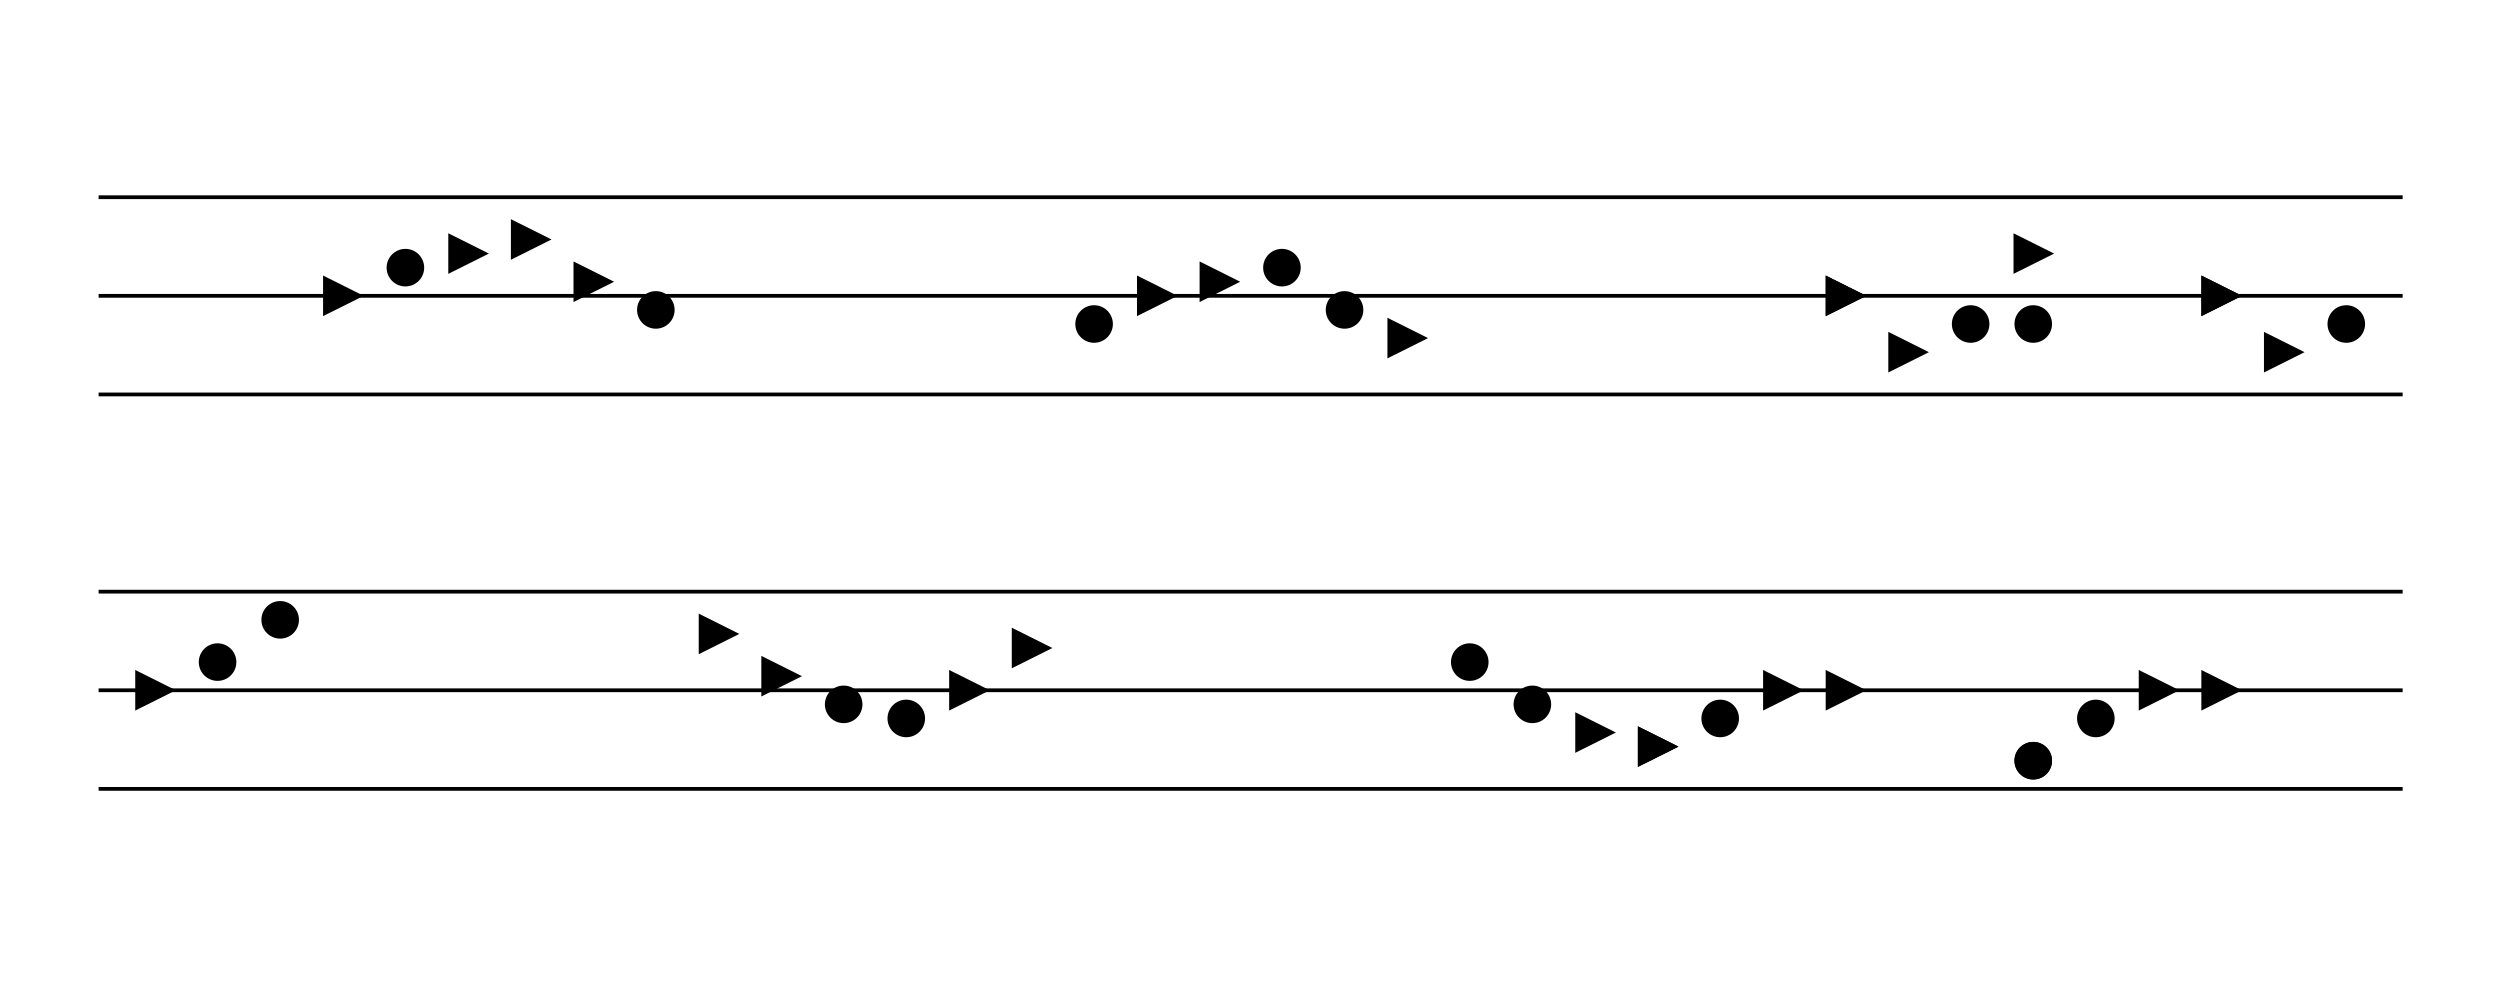
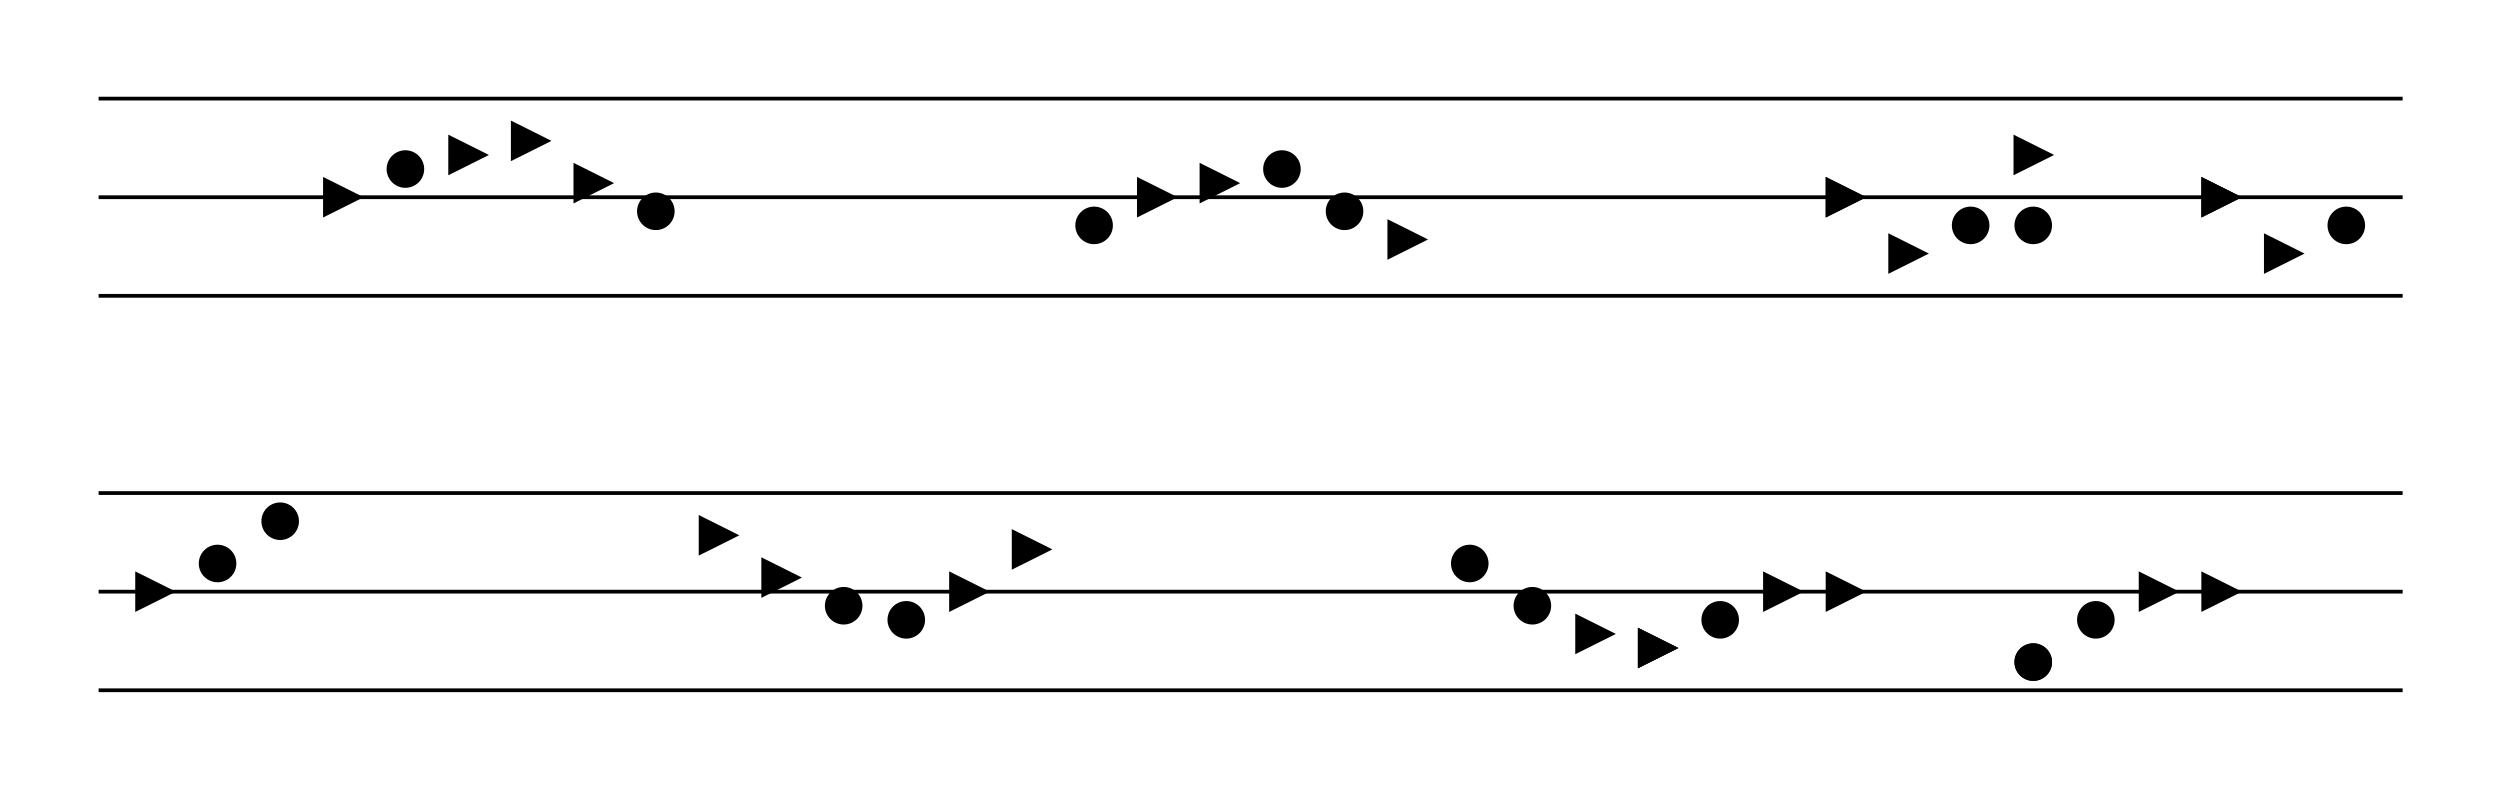
- <svg xmlns="http://www.w3.org/2000/svg" baseProfile="full" height="525" style="background-color: white;" version="1.1" width="1331">
+ <svg xmlns="http://www.w3.org/2000/svg" baseProfile="full" height="420" style="background-color: white;" version="1.1" width="1331">
  <defs />
-   <line stroke="black" stroke-opacity="1.0" stroke-width="2" transform="translate(52.5,105.0)" x1="0" x2="1226.667" y1="52.5" y2="52.5" />
-   <line stroke="black" stroke-opacity="1.0" stroke-width="2" transform="translate(52.5,105.0)" x1="0" x2="1226.667" y1="0.0" y2="0.0" />
-   <line stroke="black" stroke-opacity="1.0" stroke-width="2" transform="translate(52.5,105.0)" x1="0" x2="1226.667" y1="105.0" y2="105.0" />
-   <polygon fill="black" points="120.0,42.5 120.0,62.5 140.0,52.5" stroke="black" transform="translate(52.5,105.0)" />
-   <circle cx="163.333" cy="37.5" fill="black" r="10" transform="translate(52.5,105.0)" />
-   <polygon fill="black" points="186.667,20.0 186.667,40.0 206.667,30.0" stroke="black" transform="translate(52.5,105.0)" />
-   <polygon fill="black" points="220.0,12.5 220.0,32.5 240.0,22.5" stroke="black" transform="translate(52.5,105.0)" />
-   <polygon fill="black" points="253.333,35.0 253.333,55.0 273.333,45.0" stroke="black" transform="translate(52.5,105.0)" />
-   <circle cx="296.667" cy="60.0" fill="black" r="10" transform="translate(52.5,105.0)" />
-   <circle cx="530.0" cy="67.5" fill="black" r="10" transform="translate(52.5,105.0)" />
-   <polygon fill="black" points="553.333,42.5 553.333,62.5 573.333,52.5" stroke="black" transform="translate(52.5,105.0)" />
-   <polygon fill="black" points="586.667,35.0 586.667,55.0 606.667,45.0" stroke="black" transform="translate(52.5,105.0)" />
-   <circle cx="630.0" cy="37.5" fill="black" r="10" transform="translate(52.5,105.0)" />
-   <circle cx="663.333" cy="60.0" fill="black" r="10" transform="translate(52.5,105.0)" />
-   <polygon fill="black" points="686.667,65.0 686.667,85.0 706.667,75.0" stroke="black" transform="translate(52.5,105.0)" />
-   <polygon fill="black" points="920.0,42.5 920.0,62.5 940.0,52.5" stroke="black" transform="translate(52.5,105.0)" />
-   <polygon fill="black" points="920.0,42.5 920.0,62.5 940.0,52.5" stroke="black" transform="translate(52.5,105.0)" />
-   <polygon fill="black" points="953.333,72.5 953.333,92.5 973.333,82.5" stroke="black" transform="translate(52.5,105.0)" />
-   <circle cx="996.667" cy="67.5" fill="black" r="10" transform="translate(52.5,105.0)" />
-   <polygon fill="black" points="1020.0,20.0 1020.0,40.0 1040.0,30.0" stroke="black" transform="translate(52.5,105.0)" />
-   <circle cx="1030.0" cy="67.5" fill="black" r="10" transform="translate(52.5,105.0)" />
-   <polygon fill="black" points="1120.0,42.5 1120.0,62.5 1140.0,52.5" stroke="black" transform="translate(52.5,105.0)" />
-   <polygon fill="black" points="1120.0,42.5 1120.0,62.5 1140.0,52.5" stroke="black" transform="translate(52.5,105.0)" />
-   <polygon fill="black" points="1153.333,72.5 1153.333,92.5 1173.333,82.5" stroke="black" transform="translate(52.5,105.0)" />
-   <circle cx="1196.667" cy="67.5" fill="black" r="10" transform="translate(52.5,105.0)" />
-   <line stroke="black" stroke-opacity="1.0" stroke-width="2" transform="translate(52.5,105.0)" x1="0" x2="1226.667" y1="262.5" y2="262.5" />
-   <line stroke="black" stroke-opacity="1.0" stroke-width="2" transform="translate(52.5,105.0)" x1="0" x2="1226.667" y1="210.0" y2="210.0" />
-   <line stroke="black" stroke-opacity="1.0" stroke-width="2" transform="translate(52.5,105.0)" x1="0" x2="1226.667" y1="315.0" y2="315.0" />
-   <polygon fill="black" points="20.0,252.5 20.0,272.5 40.0,262.5" stroke="black" transform="translate(52.5,105.0)" />
-   <circle cx="63.333" cy="247.5" fill="black" r="10" transform="translate(52.5,105.0)" />
-   <circle cx="96.667" cy="225.0" fill="black" r="10" transform="translate(52.5,105.0)" />
-   <polygon fill="black" points="320.0,222.5 320.0,242.5 340.0,232.5" stroke="black" transform="translate(52.5,105.0)" />
-   <polygon fill="black" points="353.333,245.0 353.333,265.0 373.333,255.0" stroke="black" transform="translate(52.5,105.0)" />
-   <circle cx="396.667" cy="270.0" fill="black" r="10" transform="translate(52.5,105.0)" />
-   <circle cx="430.0" cy="277.5" fill="black" r="10" transform="translate(52.5,105.0)" />
-   <polygon fill="black" points="453.333,252.5 453.333,272.5 473.333,262.5" stroke="black" transform="translate(52.5,105.0)" />
-   <polygon fill="black" points="486.667,230.0 486.667,250.0 506.667,240.0" stroke="black" transform="translate(52.5,105.0)" />
-   <circle cx="730.0" cy="247.5" fill="black" r="10" transform="translate(52.5,105.0)" />
-   <circle cx="763.333" cy="270.0" fill="black" r="10" transform="translate(52.5,105.0)" />
-   <polygon fill="black" points="786.667,275.0 786.667,295.0 806.667,285.0" stroke="black" transform="translate(52.5,105.0)" />
-   <polygon fill="black" points="820.0,282.5 820.0,302.5 840.0,292.5" stroke="black" transform="translate(52.5,105.0)" />
-   <polygon fill="black" points="820.0,282.5 820.0,302.5 840.0,292.5" stroke="black" transform="translate(52.5,105.0)" />
-   <circle cx="863.333" cy="277.5" fill="black" r="10" transform="translate(52.5,105.0)" />
-   <polygon fill="black" points="886.667,252.5 886.667,272.5 906.667,262.5" stroke="black" transform="translate(52.5,105.0)" />
-   <polygon fill="black" points="920.0,252.5 920.0,272.5 940.0,262.5" stroke="black" transform="translate(52.5,105.0)" />
-   <circle cx="1030.0" cy="300.0" fill="black" r="10" transform="translate(52.5,105.0)" />
-   <circle cx="1030.0" cy="300.0" fill="black" r="10" transform="translate(52.5,105.0)" />
-   <circle cx="1063.333" cy="277.5" fill="black" r="10" transform="translate(52.5,105.0)" />
-   <polygon fill="black" points="1086.667,252.5 1086.667,272.5 1106.667,262.5" stroke="black" transform="translate(52.5,105.0)" />
-   <polygon fill="black" points="1120.0,252.5 1120.0,272.5 1140.0,262.5" stroke="black" transform="translate(52.5,105.0)" />
+   <line stroke="black" stroke-opacity="1.0" stroke-width="2" transform="translate(52.5,52.5)" x1="0" x2="1226.667" y1="52.5" y2="52.5" />
+   <line stroke="black" stroke-opacity="1.0" stroke-width="2" transform="translate(52.5,52.5)" x1="0" x2="1226.667" y1="0.0" y2="0.0" />
+   <line stroke="black" stroke-opacity="1.0" stroke-width="2" transform="translate(52.5,52.5)" x1="0" x2="1226.667" y1="105.0" y2="105.0" />
+   <polygon fill="black" points="120.0,42.5 120.0,62.5 140.0,52.5" stroke="black" transform="translate(52.5,52.5)" />
+   <circle cx="163.333" cy="37.5" fill="black" r="10" transform="translate(52.5,52.5)" />
+   <polygon fill="black" points="186.667,20.0 186.667,40.0 206.667,30.0" stroke="black" transform="translate(52.5,52.5)" />
+   <polygon fill="black" points="220.0,12.5 220.0,32.5 240.0,22.5" stroke="black" transform="translate(52.5,52.5)" />
+   <polygon fill="black" points="253.333,35.0 253.333,55.0 273.333,45.0" stroke="black" transform="translate(52.5,52.5)" />
+   <circle cx="296.667" cy="60.0" fill="black" r="10" transform="translate(52.5,52.5)" />
+   <circle cx="530.0" cy="67.5" fill="black" r="10" transform="translate(52.5,52.5)" />
+   <polygon fill="black" points="553.333,42.5 553.333,62.5 573.333,52.5" stroke="black" transform="translate(52.5,52.5)" />
+   <polygon fill="black" points="586.667,35.0 586.667,55.0 606.667,45.0" stroke="black" transform="translate(52.5,52.5)" />
+   <circle cx="630.0" cy="37.5" fill="black" r="10" transform="translate(52.5,52.5)" />
+   <circle cx="663.333" cy="60.0" fill="black" r="10" transform="translate(52.5,52.5)" />
+   <polygon fill="black" points="686.667,65.0 686.667,85.0 706.667,75.0" stroke="black" transform="translate(52.5,52.5)" />
+   <polygon fill="black" points="920.0,42.5 920.0,62.5 940.0,52.5" stroke="black" transform="translate(52.5,52.5)" />
+   <polygon fill="black" points="920.0,42.5 920.0,62.5 940.0,52.5" stroke="black" transform="translate(52.5,52.5)" />
+   <polygon fill="black" points="953.333,72.5 953.333,92.5 973.333,82.5" stroke="black" transform="translate(52.5,52.5)" />
+   <circle cx="996.667" cy="67.5" fill="black" r="10" transform="translate(52.5,52.5)" />
+   <polygon fill="black" points="1020.0,20.0 1020.0,40.0 1040.0,30.0" stroke="black" transform="translate(52.5,52.5)" />
+   <circle cx="1030.0" cy="67.5" fill="black" r="10" transform="translate(52.5,52.5)" />
+   <polygon fill="black" points="1120.0,42.5 1120.0,62.5 1140.0,52.5" stroke="black" transform="translate(52.5,52.5)" />
+   <polygon fill="black" points="1120.0,42.5 1120.0,62.5 1140.0,52.5" stroke="black" transform="translate(52.5,52.5)" />
+   <polygon fill="black" points="1153.333,72.5 1153.333,92.5 1173.333,82.5" stroke="black" transform="translate(52.5,52.5)" />
+   <circle cx="1196.667" cy="67.5" fill="black" r="10" transform="translate(52.5,52.5)" />
+   <line stroke="black" stroke-opacity="1.0" stroke-width="2" transform="translate(52.5,52.5)" x1="0" x2="1226.667" y1="262.5" y2="262.5" />
+   <line stroke="black" stroke-opacity="1.0" stroke-width="2" transform="translate(52.5,52.5)" x1="0" x2="1226.667" y1="210.0" y2="210.0" />
+   <line stroke="black" stroke-opacity="1.0" stroke-width="2" transform="translate(52.5,52.5)" x1="0" x2="1226.667" y1="315.0" y2="315.0" />
+   <polygon fill="black" points="20.0,252.5 20.0,272.5 40.0,262.5" stroke="black" transform="translate(52.5,52.5)" />
+   <circle cx="63.333" cy="247.5" fill="black" r="10" transform="translate(52.5,52.5)" />
+   <circle cx="96.667" cy="225.0" fill="black" r="10" transform="translate(52.5,52.5)" />
+   <polygon fill="black" points="320.0,222.5 320.0,242.5 340.0,232.5" stroke="black" transform="translate(52.5,52.5)" />
+   <polygon fill="black" points="353.333,245.0 353.333,265.0 373.333,255.0" stroke="black" transform="translate(52.5,52.5)" />
+   <circle cx="396.667" cy="270.0" fill="black" r="10" transform="translate(52.5,52.5)" />
+   <circle cx="430.0" cy="277.5" fill="black" r="10" transform="translate(52.5,52.5)" />
+   <polygon fill="black" points="453.333,252.5 453.333,272.5 473.333,262.5" stroke="black" transform="translate(52.5,52.5)" />
+   <polygon fill="black" points="486.667,230.0 486.667,250.0 506.667,240.0" stroke="black" transform="translate(52.5,52.5)" />
+   <circle cx="730.0" cy="247.5" fill="black" r="10" transform="translate(52.5,52.5)" />
+   <circle cx="763.333" cy="270.0" fill="black" r="10" transform="translate(52.5,52.5)" />
+   <polygon fill="black" points="786.667,275.0 786.667,295.0 806.667,285.0" stroke="black" transform="translate(52.5,52.5)" />
+   <polygon fill="black" points="820.0,282.5 820.0,302.5 840.0,292.5" stroke="black" transform="translate(52.5,52.5)" />
+   <polygon fill="black" points="820.0,282.5 820.0,302.5 840.0,292.5" stroke="black" transform="translate(52.5,52.5)" />
+   <circle cx="863.333" cy="277.5" fill="black" r="10" transform="translate(52.5,52.5)" />
+   <polygon fill="black" points="886.667,252.5 886.667,272.5 906.667,262.5" stroke="black" transform="translate(52.5,52.5)" />
+   <polygon fill="black" points="920.0,252.5 920.0,272.5 940.0,262.5" stroke="black" transform="translate(52.5,52.5)" />
+   <circle cx="1030.0" cy="300.0" fill="black" r="10" transform="translate(52.5,52.5)" />
+   <circle cx="1030.0" cy="300.0" fill="black" r="10" transform="translate(52.5,52.5)" />
+   <circle cx="1063.333" cy="277.5" fill="black" r="10" transform="translate(52.5,52.5)" />
+   <polygon fill="black" points="1086.667,252.5 1086.667,272.5 1106.667,262.5" stroke="black" transform="translate(52.5,52.5)" />
+   <polygon fill="black" points="1120.0,252.5 1120.0,272.5 1140.0,262.5" stroke="black" transform="translate(52.5,52.5)" />
</svg>
